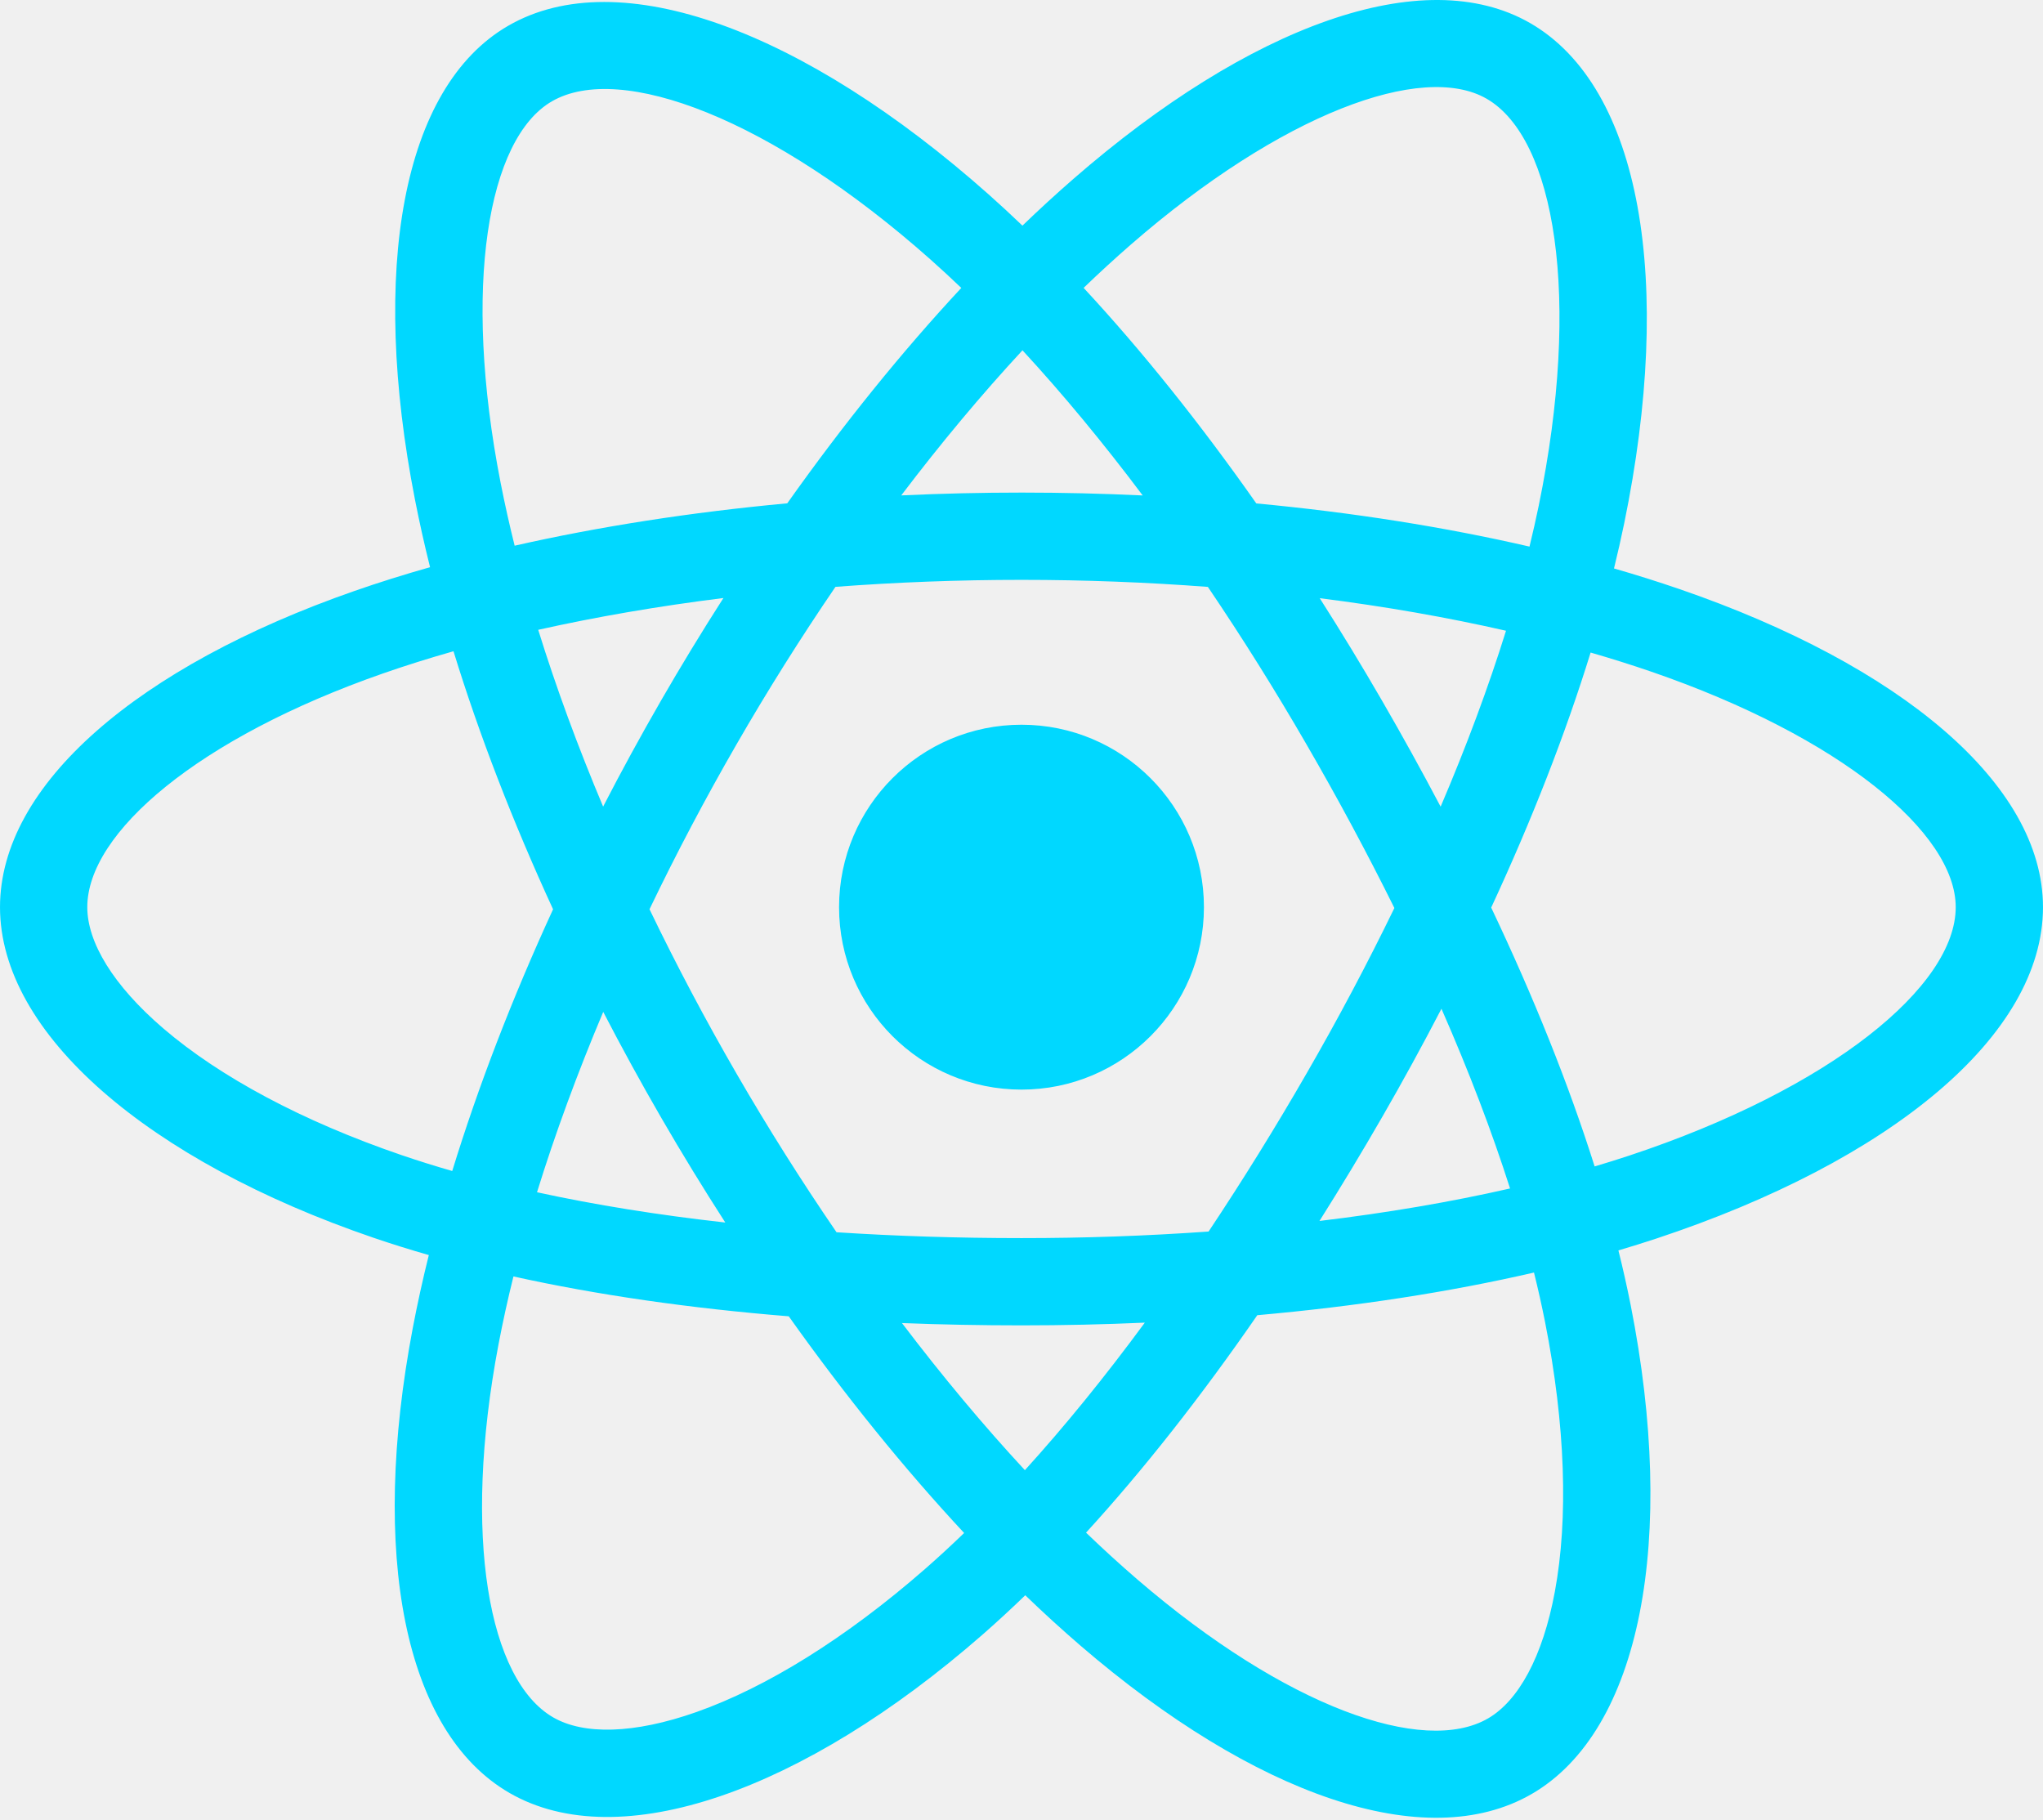
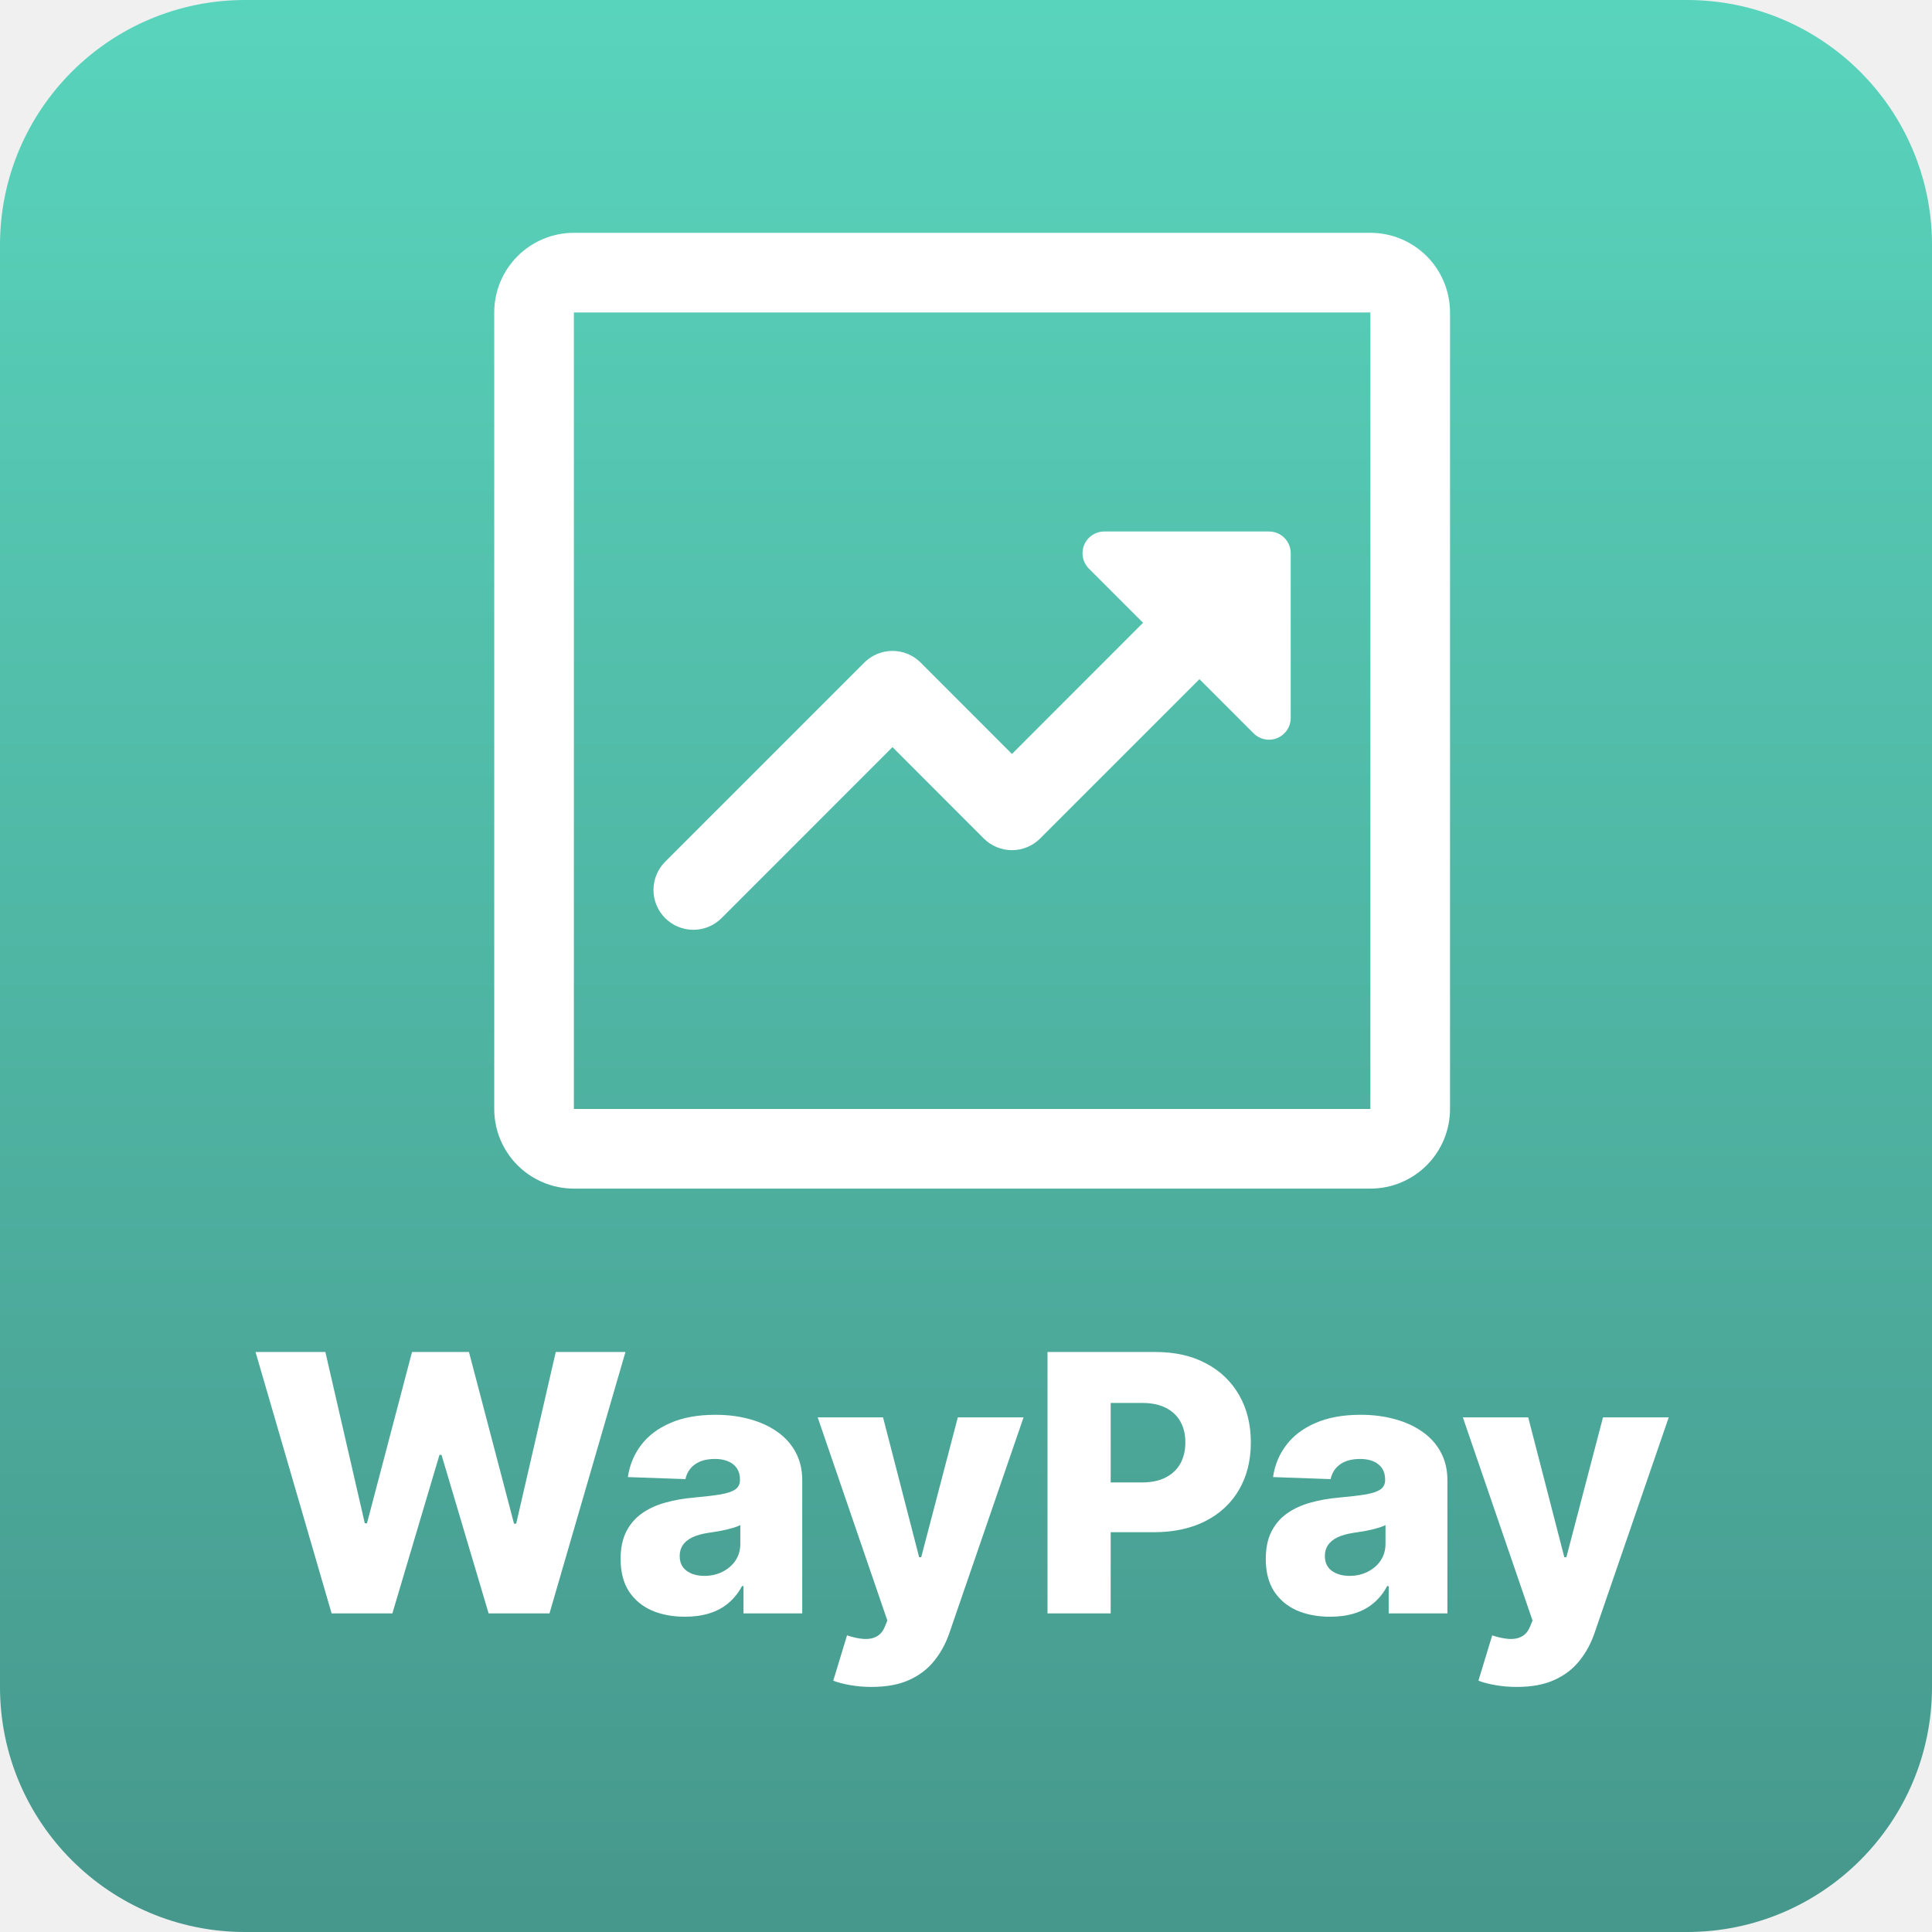
- <svg xmlns="http://www.w3.org/2000/svg" aria-hidden="true" role="img" class="iconify iconify--logos" width="35.93" height="32" preserveAspectRatio="xMidYMid meet" viewBox="0 0 256 228">
-   <path fill="#00D8FF" d="M210.483 73.824a171.49 171.49 0 0 0-8.24-2.597c.465-1.9.893-3.777 1.273-5.621c6.238-30.281 2.16-54.676-11.769-62.708c-13.355-7.7-35.196.329-57.254 19.526a171.23 171.23 0 0 0-6.375 5.848a155.866 155.866 0 0 0-4.241-3.917C100.759 3.829 77.587-4.822 63.673 3.233C50.33 10.957 46.379 33.89 51.995 62.588a170.974 170.974 0 0 0 1.892 8.48c-3.28.932-6.445 1.924-9.474 2.98C17.309 83.498 0 98.307 0 113.668c0 15.865 18.582 31.778 46.812 41.427a145.52 145.52 0 0 0 6.921 2.165a167.467 167.467 0 0 0-2.01 9.138c-5.354 28.2-1.173 50.591 12.134 58.266c13.744 7.926 36.812-.22 59.273-19.855a145.567 145.567 0 0 0 5.342-4.923a168.064 168.064 0 0 0 6.92 6.314c21.758 18.722 43.246 26.282 56.54 18.586c13.731-7.949 18.194-32.003 12.4-61.268a145.016 145.016 0 0 0-1.535-6.842c1.62-.48 3.21-.974 4.76-1.488c29.348-9.723 48.443-25.443 48.443-41.52c0-15.417-17.868-30.326-45.517-39.844Zm-6.365 70.984c-1.4.463-2.836.91-4.3 1.345c-3.24-10.257-7.612-21.163-12.963-32.432c5.106-11 9.31-21.767 12.459-31.957c2.619.758 5.16 1.557 7.61 2.4c23.69 8.156 38.14 20.213 38.14 29.504c0 9.896-15.606 22.743-40.946 31.14Zm-10.514 20.834c2.562 12.94 2.927 24.64 1.23 33.787c-1.524 8.219-4.59 13.698-8.382 15.893c-8.067 4.67-25.32-1.4-43.927-17.412a156.726 156.726 0 0 1-6.437-5.87c7.214-7.889 14.423-17.06 21.459-27.246c12.376-1.098 24.068-2.894 34.671-5.345a134.17 134.17 0 0 1 1.386 6.193ZM87.276 214.515c-7.882 2.783-14.16 2.863-17.955.675c-8.075-4.657-11.432-22.636-6.853-46.752a156.923 156.923 0 0 1 1.869-8.499c10.486 2.32 22.093 3.988 34.498 4.994c7.084 9.967 14.501 19.128 21.976 27.15a134.668 134.668 0 0 1-4.877 4.492c-9.933 8.682-19.886 14.842-28.658 17.94ZM50.35 144.747c-12.483-4.267-22.792-9.812-29.858-15.863c-6.35-5.437-9.555-10.836-9.555-15.216c0-9.322 13.897-21.212 37.076-29.293c2.813-.98 5.757-1.905 8.812-2.773c3.204 10.42 7.406 21.315 12.477 32.332c-5.137 11.18-9.399 22.249-12.634 32.792a134.718 134.718 0 0 1-6.318-1.979Zm12.378-84.26c-4.811-24.587-1.616-43.134 6.425-47.789c8.564-4.958 27.502 2.111 47.463 19.835a144.318 144.318 0 0 1 3.841 3.545c-7.438 7.987-14.787 17.08-21.808 26.988c-12.04 1.116-23.565 2.908-34.161 5.309a160.342 160.342 0 0 1-1.76-7.887Zm110.427 27.268a347.8 347.8 0 0 0-7.785-12.803c8.168 1.033 15.994 2.404 23.343 4.08c-2.206 7.072-4.956 14.465-8.193 22.045a381.151 381.151 0 0 0-7.365-13.322Zm-45.032-43.861c5.044 5.465 10.096 11.566 15.065 18.186a322.04 322.04 0 0 0-30.257-.006c4.974-6.559 10.069-12.652 15.192-18.18ZM82.802 87.83a323.167 323.167 0 0 0-7.227 13.238c-3.184-7.553-5.909-14.98-8.134-22.152c7.304-1.634 15.093-2.97 23.209-3.984a321.524 321.524 0 0 0-7.848 12.897Zm8.081 65.352c-8.385-.936-16.291-2.203-23.593-3.793c2.26-7.3 5.045-14.885 8.298-22.6a321.187 321.187 0 0 0 7.257 13.246c2.594 4.48 5.28 8.868 8.038 13.147Zm37.542 31.03c-5.184-5.592-10.354-11.779-15.403-18.433c4.902.192 9.899.29 14.978.29c5.218 0 10.376-.117 15.453-.343c-4.985 6.774-10.018 12.97-15.028 18.486Zm52.198-57.817c3.422 7.8 6.306 15.345 8.596 22.52c-7.422 1.694-15.436 3.058-23.88 4.071a382.417 382.417 0 0 0 7.859-13.026a347.403 347.403 0 0 0 7.425-13.565Zm-16.898 8.101a358.557 358.557 0 0 1-12.281 19.815a329.4 329.4 0 0 1-23.444.823c-7.967 0-15.716-.248-23.178-.732a310.202 310.202 0 0 1-12.513-19.846h.001a307.41 307.41 0 0 1-10.923-20.627a310.278 310.278 0 0 1 10.89-20.637l-.001.001a307.318 307.318 0 0 1 12.413-19.761c7.613-.576 15.42-.876 23.31-.876H128c7.926 0 15.743.303 23.354.883a329.357 329.357 0 0 1 12.335 19.695a358.489 358.489 0 0 1 11.036 20.54a329.472 329.472 0 0 1-11 20.722Zm22.56-122.124c8.572 4.944 11.906 24.881 6.52 51.026c-.344 1.668-.73 3.367-1.15 5.09c-10.622-2.452-22.155-4.275-34.23-5.408c-7.034-10.017-14.323-19.124-21.64-27.008a160.789 160.789 0 0 1 5.888-5.4c18.9-16.447 36.564-22.941 44.612-18.3ZM128 90.808c12.625 0 22.86 10.235 22.86 22.86s-10.235 22.86-22.86 22.86s-22.86-10.235-22.86-22.86s10.235-22.86 22.86-22.86Z" />
+ <svg xmlns="http://www.w3.org/2000/svg" width="473" height="473" viewBox="0 0 473 473" fill="none">
+   <rect width="473" height="473" rx="60" fill="url(#paint0_linear_1_196)" />
+   <path d="M81.188 395L62.562 331H79.656L89.312 372.937H89.844L100.875 331H114.813L125.844 373.031H126.375L136.063 331H153.125L134.531 395H119.625L108.094 356.187H107.594L96.062 395H81.188ZM167.719 395.813C164.656 395.813 161.938 395.302 159.563 394.281C157.208 393.24 155.344 391.677 153.969 389.594C152.615 387.49 151.938 384.854 151.938 381.688C151.938 379.021 152.406 376.771 153.344 374.937C154.281 373.104 155.573 371.615 157.219 370.469C158.865 369.323 160.76 368.458 162.906 367.875C165.052 367.271 167.344 366.865 169.781 366.656C172.51 366.406 174.708 366.146 176.375 365.875C178.042 365.583 179.25 365.177 180 364.656C180.771 364.115 181.156 363.354 181.156 362.375V362.219C181.156 360.615 180.604 359.375 179.5 358.5C178.396 357.625 176.906 357.188 175.031 357.188C173.01 357.188 171.385 357.625 170.156 358.5C168.927 359.375 168.146 360.583 167.813 362.125L153.719 361.625C154.135 358.708 155.208 356.104 156.938 353.812C158.688 351.5 161.083 349.688 164.125 348.375C167.188 347.042 170.865 346.375 175.156 346.375C178.219 346.375 181.042 346.74 183.625 347.469C186.208 348.177 188.458 349.219 190.375 350.594C192.292 351.948 193.771 353.615 194.813 355.594C195.875 357.573 196.406 359.833 196.406 362.375V395H182.031V388.312H181.656C180.802 389.937 179.708 391.312 178.375 392.437C177.063 393.563 175.51 394.406 173.719 394.969C171.948 395.531 169.948 395.813 167.719 395.813ZM172.438 385.812C174.083 385.812 175.563 385.479 176.875 384.812C178.208 384.146 179.271 383.229 180.063 382.062C180.854 380.875 181.25 379.5 181.25 377.937V373.375C180.813 373.604 180.281 373.812 179.656 374C179.052 374.187 178.385 374.365 177.656 374.531C176.927 374.698 176.177 374.844 175.406 374.969C174.635 375.094 173.896 375.208 173.188 375.312C171.75 375.542 170.521 375.896 169.5 376.375C168.5 376.854 167.729 377.479 167.188 378.25C166.667 379 166.406 379.896 166.406 380.937C166.406 382.521 166.969 383.729 168.094 384.562C169.24 385.396 170.688 385.812 172.438 385.812ZM213.375 413C211.542 413 209.813 412.854 208.188 412.563C206.563 412.292 205.167 411.927 204 411.469L207.375 400.375C208.875 400.875 210.229 401.167 211.438 401.25C212.667 401.333 213.719 401.135 214.594 400.656C215.49 400.198 216.177 399.375 216.656 398.188L217.25 396.75L200.188 347H216.188L225.031 381.25H225.531L234.5 347H250.594L232.5 399.594C231.625 402.219 230.385 404.531 228.781 406.531C227.198 408.552 225.146 410.135 222.625 411.281C220.125 412.427 217.042 413 213.375 413ZM256.453 395V331H282.891C287.682 331 291.818 331.937 295.297 333.812C298.797 335.667 301.495 338.26 303.391 341.594C305.286 344.906 306.234 348.76 306.234 353.156C306.234 357.573 305.266 361.437 303.328 364.75C301.411 368.042 298.672 370.594 295.109 372.406C291.547 374.219 287.318 375.125 282.422 375.125H266.109V362.937H279.547C281.88 362.937 283.828 362.531 285.391 361.719C286.974 360.906 288.172 359.771 288.984 358.312C289.797 356.833 290.203 355.115 290.203 353.156C290.203 351.177 289.797 349.469 288.984 348.031C288.172 346.573 286.974 345.448 285.391 344.656C283.807 343.865 281.859 343.469 279.547 343.469H271.922V395H256.453ZM325.672 395.813C322.609 395.813 319.891 395.302 317.516 394.281C315.161 393.24 313.297 391.677 311.922 389.594C310.568 387.49 309.891 384.854 309.891 381.688C309.891 379.021 310.359 376.771 311.297 374.937C312.234 373.104 313.526 371.615 315.172 370.469C316.818 369.323 318.714 368.458 320.859 367.875C323.005 367.271 325.297 366.865 327.734 366.656C330.464 366.406 332.661 366.146 334.328 365.875C335.995 365.583 337.203 365.177 337.953 364.656C338.724 364.115 339.109 363.354 339.109 362.375V362.219C339.109 360.615 338.557 359.375 337.453 358.5C336.349 357.625 334.859 357.188 332.984 357.188C330.964 357.188 329.339 357.625 328.109 358.5C326.88 359.375 326.099 360.583 325.766 362.125L311.672 361.625C312.089 358.708 313.161 356.104 314.891 353.812C316.641 351.5 319.036 349.688 322.078 348.375C325.141 347.042 328.818 346.375 333.109 346.375C336.172 346.375 338.995 346.74 341.578 347.469C344.161 348.177 346.411 349.219 348.328 350.594C350.245 351.948 351.724 353.615 352.766 355.594C353.828 357.573 354.359 359.833 354.359 362.375V395H339.984V388.312H339.609C338.755 389.937 337.661 391.312 336.328 392.437C335.016 393.563 333.464 394.406 331.672 394.969C329.901 395.531 327.901 395.813 325.672 395.813ZM330.391 385.812C332.036 385.812 333.516 385.479 334.828 384.812C336.161 384.146 337.224 383.229 338.016 382.062C338.807 380.875 339.203 379.5 339.203 377.937V373.375C338.766 373.604 338.234 373.812 337.609 374C337.005 374.187 336.339 374.365 335.609 374.531C334.88 374.698 334.13 374.844 333.359 374.969C332.589 375.094 331.849 375.208 331.141 375.312C329.703 375.542 328.474 375.896 327.453 376.375C326.453 376.854 325.682 377.479 325.141 378.25C324.62 379 324.359 379.896 324.359 380.937C324.359 382.521 324.922 383.729 326.047 384.562C327.193 385.396 328.641 385.812 330.391 385.812ZM371.328 413C369.495 413 367.766 412.854 366.141 412.563C364.516 412.292 363.12 411.927 361.953 411.469L365.328 400.375C366.828 400.875 368.182 401.167 369.391 401.25C370.62 401.333 371.672 401.135 372.547 400.656C373.443 400.198 374.13 399.375 374.609 398.188L375.203 396.75L358.141 347H374.141L382.984 381.25H383.484L392.453 347H408.547L390.453 399.594C389.578 402.219 388.339 404.531 386.734 406.531C385.151 408.552 383.099 410.135 380.578 411.281C378.078 412.427 374.995 413 371.328 413Z" fill="white" />
+   <path d="M335.5 76.5V271.5H140.5V76.5H335.5ZM140.5 57C135.328 57 130.368 59.054 126.711 62.711C123.054 66.368 121 71.328 121 76.5V271.5C121 276.672 123.054 281.632 126.711 285.289C130.368 288.946 135.328 291 140.5 291H335.5C340.672 291 345.632 288.946 349.289 285.289C352.946 281.632 355 276.672 355 271.5V76.5C355 71.328 352.946 66.368 349.289 62.711C345.632 59.054 340.672 57 335.5 57H140.5ZM270.331 130.125H310.696C313.621 130.125 316 132.504 316 135.448V175.794C315.996 176.845 315.681 177.871 315.094 178.743C314.508 179.616 313.676 180.295 312.705 180.695C311.733 181.095 310.664 181.199 309.634 180.993C308.603 180.787 307.656 180.281 306.913 179.538L293.653 166.278L254.653 205.278C253.747 206.186 252.671 206.906 251.487 207.398C250.302 207.889 249.032 208.142 247.75 208.142C246.468 208.142 245.198 207.889 244.013 207.398C242.829 206.906 241.753 206.186 240.847 205.278L218.5 182.911L176.653 224.778C174.822 226.609 172.339 227.637 169.75 227.637C167.161 227.637 164.678 226.609 162.847 224.778C161.016 222.947 159.988 220.464 159.988 217.875C159.988 215.286 161.016 212.803 162.847 210.972L211.597 162.222C212.503 161.314 213.579 160.594 214.763 160.102C215.948 159.611 217.218 159.358 218.5 159.358C219.782 159.358 221.052 159.611 222.237 160.102C223.421 160.594 224.497 161.314 225.403 162.222L247.75 184.589L279.847 152.472L266.587 139.212C265.844 138.469 265.338 137.522 265.132 136.491C264.926 135.461 265.03 134.392 265.43 133.42C265.83 132.449 266.509 131.617 267.382 131.031C268.254 130.444 269.28 130.129 270.331 130.125Z" fill="white" />
+   <defs>
+     <linearGradient id="paint0_linear_1_196" x1="236.5" y1="0" x2="236.5" y2="473" gradientUnits="userSpaceOnUse">
+       <stop stop-color="#59D4BC" />
+       <stop offset="1" stop-color="#46978C" />
+     </linearGradient>
+   </defs>
</svg>
